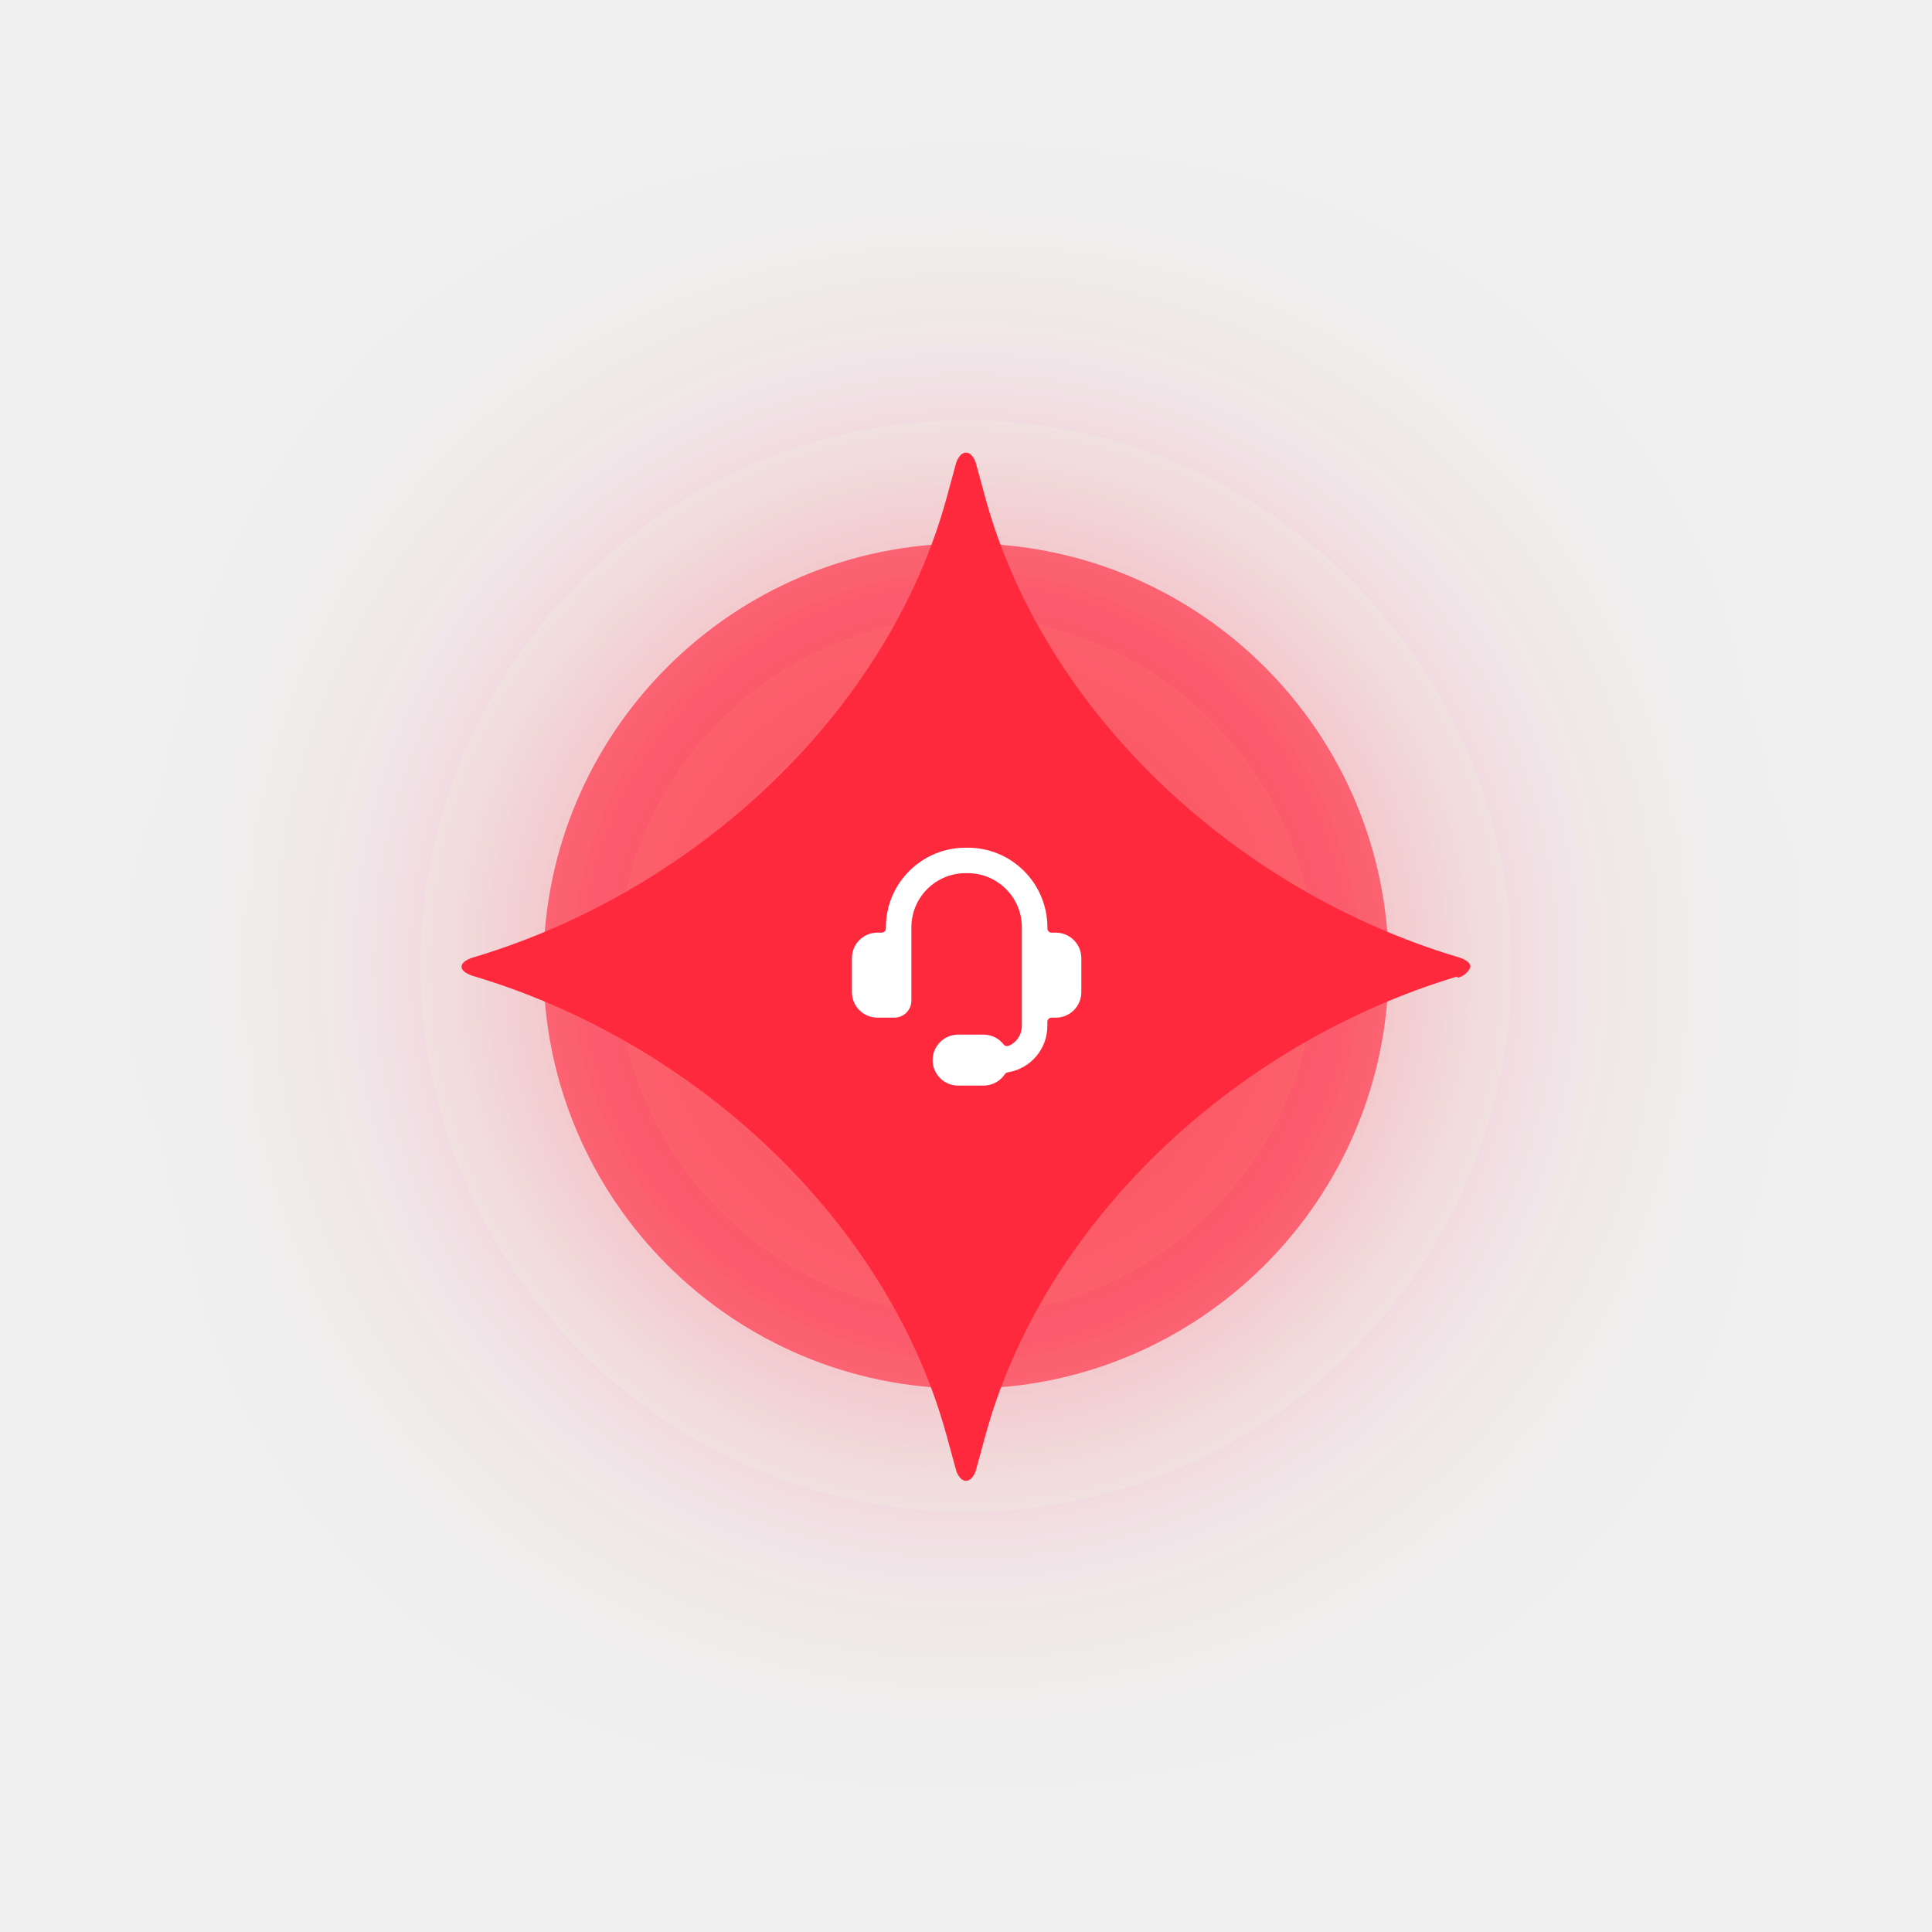
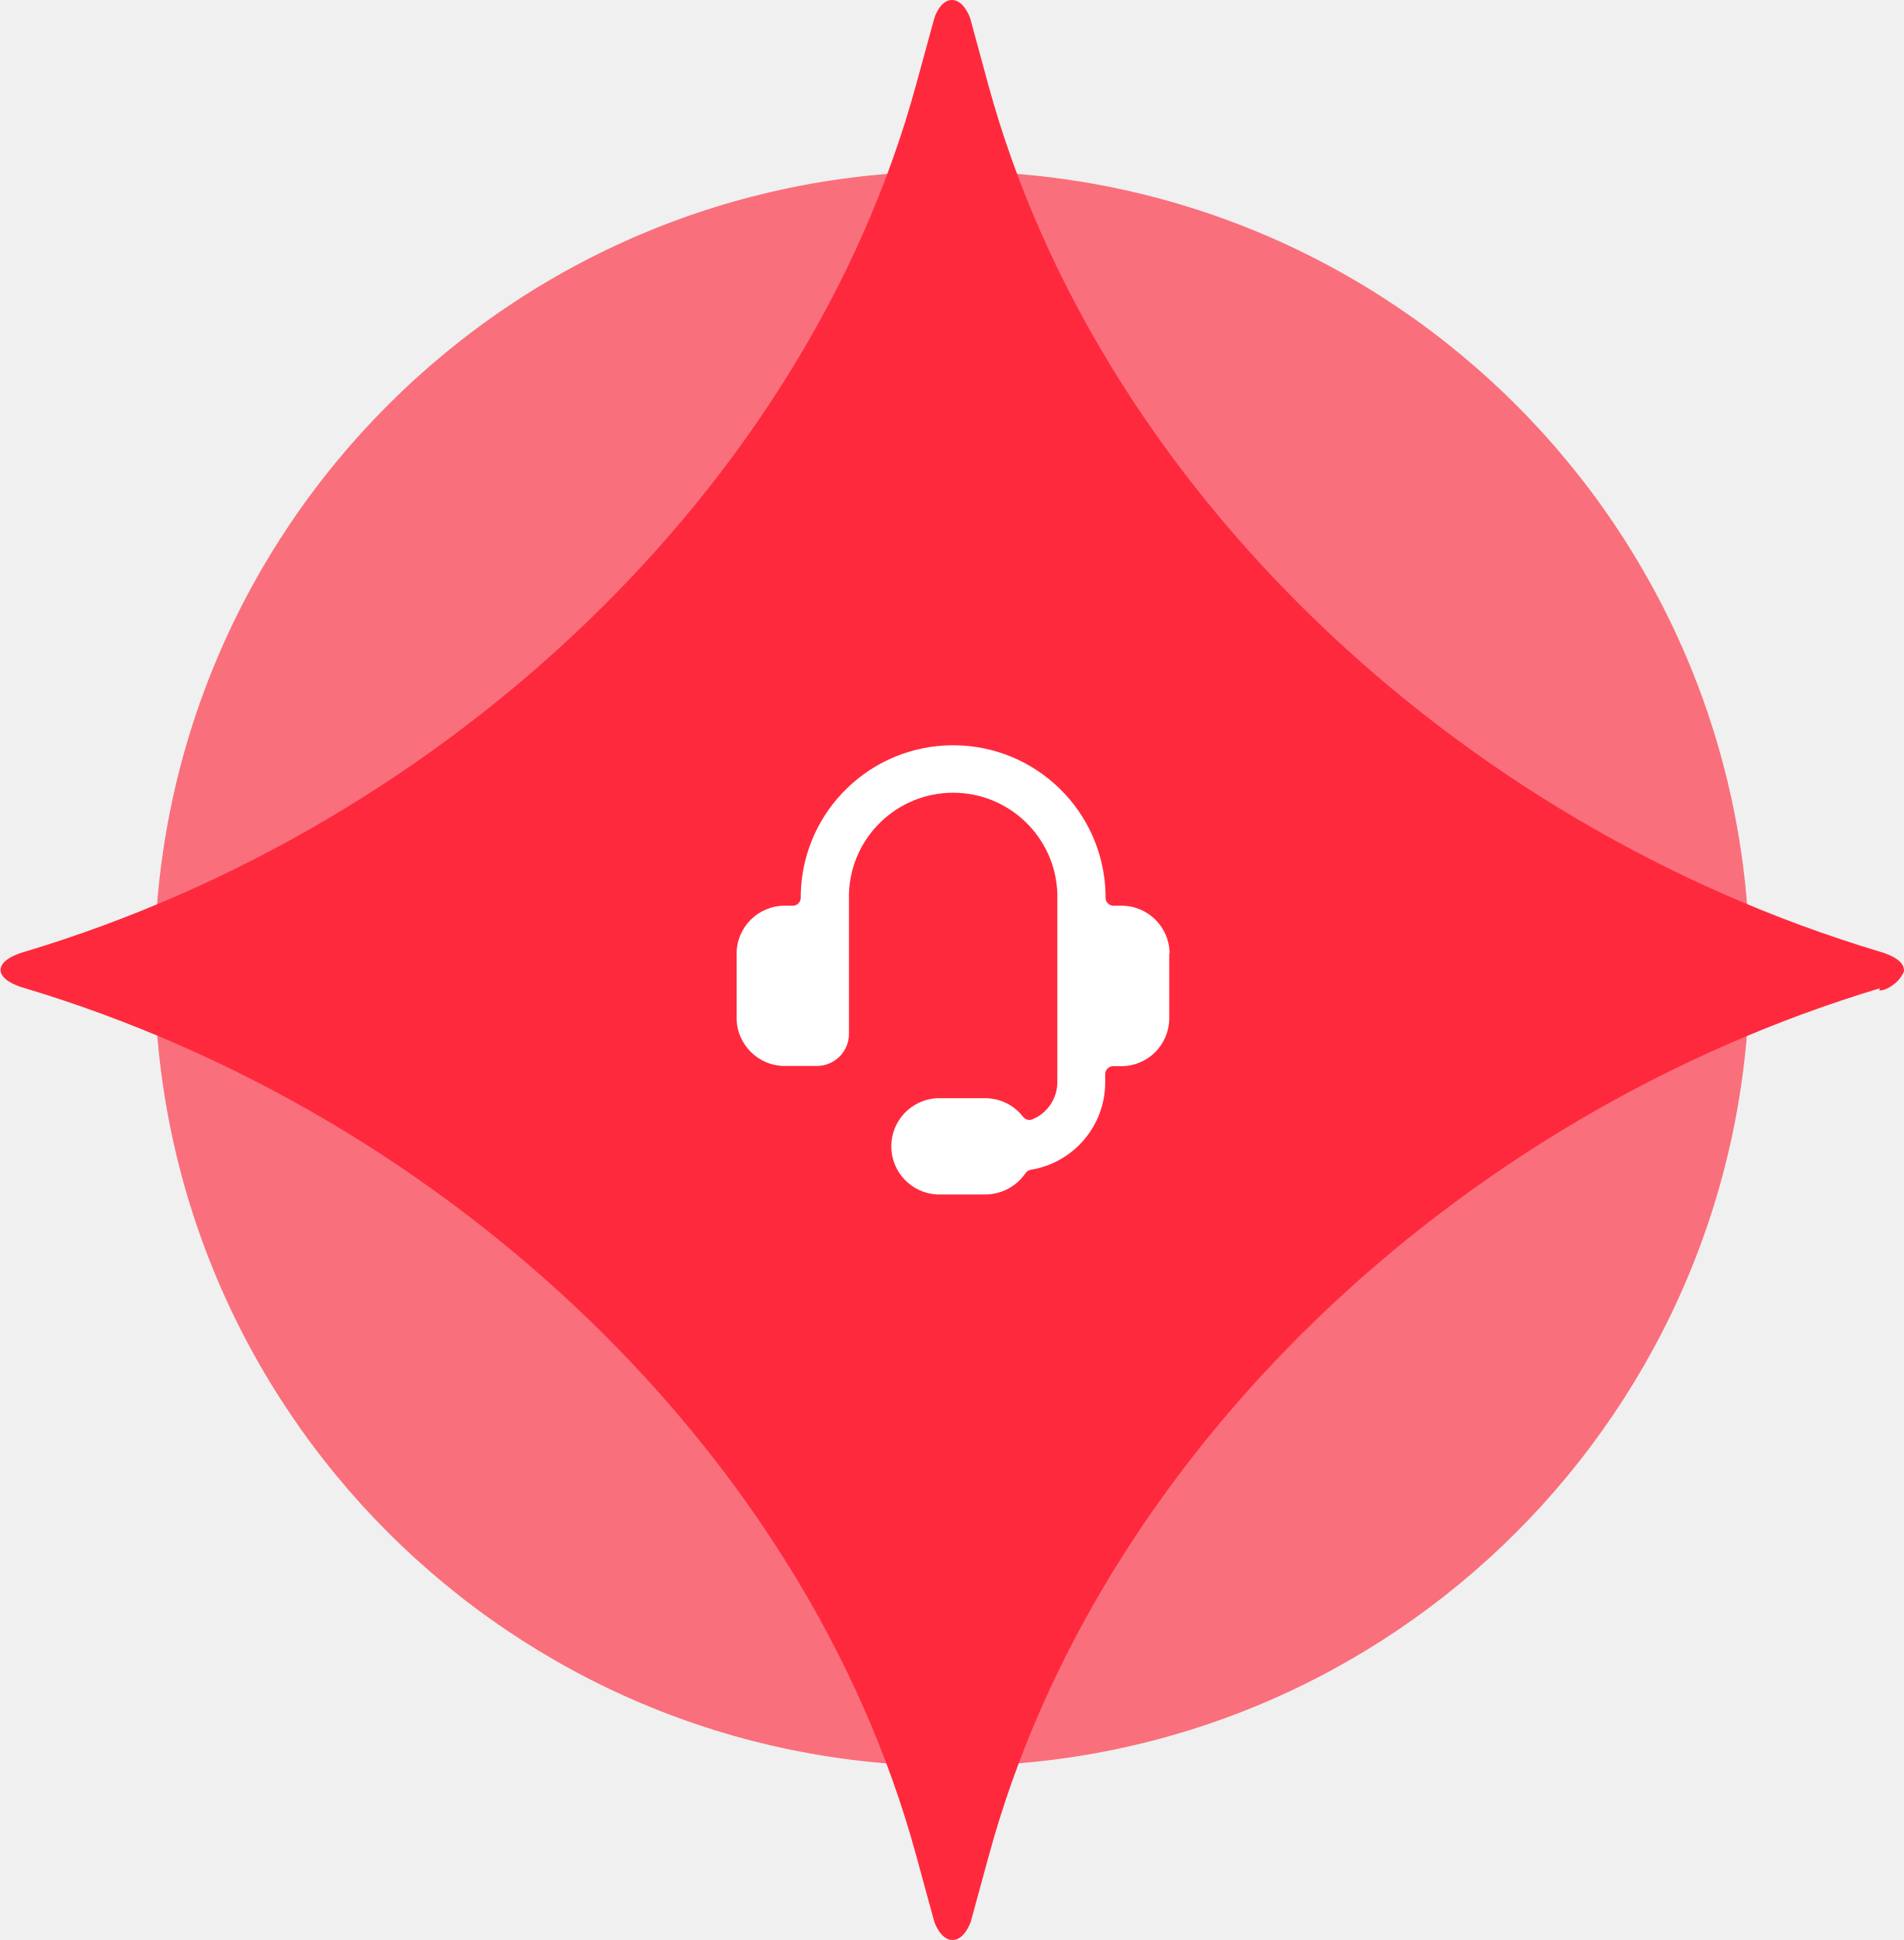
- <svg xmlns="http://www.w3.org/2000/svg" width="320" height="320" viewBox="0 0 320 320">
+ <svg xmlns="http://www.w3.org/2000/svg" viewBox="0 0 167.1 170.31">
  <defs>
-     <filter id="Elipse_695" x="0" y="0" width="320" height="320" filterUnits="userSpaceOnUse">
-       <feOffset input="SourceAlpha" />
-       <feGaussianBlur stdDeviation="30" result="blur" />
-       <feFlood flood-color="#ff293e" flood-opacity="0.702" />
-       <feComposite operator="in" in2="blur" />
-       <feComposite in="SourceGraphic" />
-     </filter>
+     <style>.cls-1,.cls-2{fill:#ff293e;}.cls-1{isolation:isolate;opacity:0.65;}.cls-3{fill:#fff;}</style>
  </defs>
-   <g id="icon-red-1" transform="translate(60.914 61.332)">
-     <g id="feat-home-1">
-       <g transform="matrix(1, 0, 0, 1, -60.91, -61.33)" filter="url(#Elipse_695)">
-         <circle id="Elipse_695-2" data-name="Elipse 695" cx="70" cy="70" r="70" transform="translate(90 90)" fill="#ff293e" opacity="0.65" />
+   <g id="Layer_2" data-name="Layer 2">
+     <g id="Layer_1-2" data-name="Layer 1">
+       <g id="icon-red-1">
+         <g id="feat-home-1">
+           <circle id="Elipse_695-2" data-name="Elipse 695-2" class="cls-1" cx="83.56" cy="85.04" r="70" />
+           <path id="Star" class="cls-2" d="M167.1,85.14h0c0-1.06-2.13-1.6-2.13-1.6-37.25-11.17-68.65-41-78.23-76.09L85.15,1.6S84.62,0,83.55,0,82,1.6,82,1.6l-1.6,5.85c-9.58,35.12-41,64.92-78.22,76.1,0,0-2.13.53-2.13,1.6s2.13,1.6,2.13,1.6c37.25,11.18,68.64,41,78.22,76.1l1.6,5.86s.53,1.6,1.6,1.6,1.6-1.6,1.6-1.6l1.6-5.86c9.58-35.12,41-64.92,78.22-76.1-.53.53,1.6,0,2.13-1.6" />
+           <path id="Trazado_5061" data-name="Trazado 5061" class="cls-3" d="M102.65,83.73a4.22,4.22,0,0,0-4.22-4.22h-.7a.7.7,0,0,1-.7-.7h0v-.37a13.38,13.38,0,0,0-26.75,0v.37a.7.7,0,0,1-.7.7h-.7a4.22,4.22,0,0,0-4.23,4.21h0v5.63a4.23,4.23,0,0,0,4.23,4.23h2.81a2.82,2.82,0,0,0,2.82-2.82V78.44a9.15,9.15,0,0,1,18.29,0V95a3.54,3.54,0,0,1-2.2,3.27.69.69,0,0,1-.81-.23,4.2,4.2,0,0,0-3.32-1.63H82.25a4.23,4.23,0,0,0,0,8.45h4.22A4.29,4.29,0,0,0,90,103a.69.69,0,0,1,.48-.31A7.78,7.78,0,0,0,97,95v-.7a.7.7,0,0,1,.7-.7h.7a4.21,4.21,0,0,0,4.22-4.21V83.73Z" />
+         </g>
      </g>
-       <path id="Star" d="M167.09,85.141h0c0-1.064-2.129-1.6-2.129-1.6C127.712,72.37,96.316,42.571,86.738,7.45L85.141,1.6S84.609,0,83.545,0s-1.6,1.6-1.6,1.6l-1.6,5.853c-9.578,35.121-40.974,64.92-78.223,76.1,0,0-2.129.532-2.129,1.6s2.129,1.6,2.129,1.6c37.249,11.175,68.645,40.974,78.223,76.1l1.6,5.853s.532,1.6,1.6,1.6,1.6-1.6,1.6-1.6l1.6-5.853c9.578-35.121,40.974-64.92,78.223-76.1-.532.532,1.6,0,2.129-1.6" transform="translate(15.541 13.633)" fill="#ff293e" />
-       <path id="Trazado_5061" data-name="Trazado 5061" d="M40.5,18.293a4.222,4.222,0,0,0-4.222-4.222h-.7a.7.7,0,0,1-.7-.7V13A13.2,13.2,0,0,0,21.5,0,13.2,13.2,0,0,0,8.13,13v.366a.7.7,0,0,1-.7.7h-.7A4.222,4.222,0,0,0,2.5,18.293v5.63a4.222,4.222,0,0,0,4.222,4.222H9.537a2.815,2.815,0,0,0,2.815-2.815V13A8.979,8.979,0,0,1,21.5,4.219,8.979,8.979,0,0,1,30.648,13V29.553a3.547,3.547,0,0,1-2.2,3.265.7.7,0,0,1-.816-.225,4.193,4.193,0,0,0-3.321-1.633H20.093a4.222,4.222,0,0,0,0,8.444h4.222a4.25,4.25,0,0,0,3.519-1.886.7.7,0,0,1,.479-.31,7.769,7.769,0,0,0,6.559-7.656v-.7a.7.7,0,0,1,.7-.7h.7A4.222,4.222,0,0,0,40.5,23.923Z" transform="translate(77.688 79.074)" fill="#fff" />
    </g>
  </g>
</svg>
